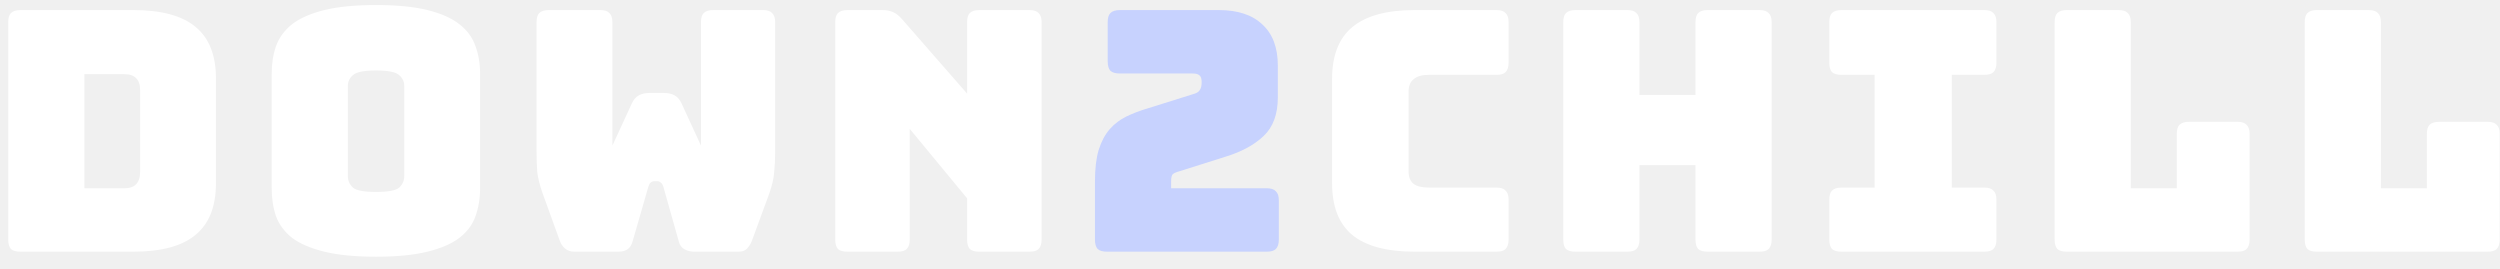
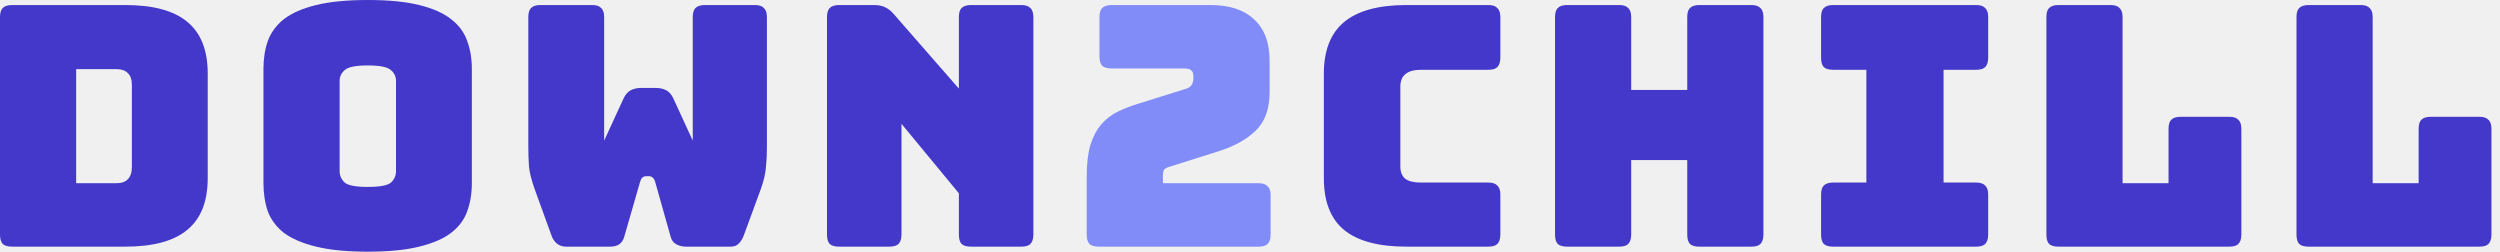
- <svg xmlns="http://www.w3.org/2000/svg" width="149" height="16" viewBox="0 0 149 16" fill="none">
-   <path d="M7.951 15H1.211C0.958 15 0.771 14.947 0.651 14.84C0.545 14.72 0.491 14.533 0.491 14.28V1.32C0.491 1.067 0.545 0.887 0.651 0.78C0.771 0.66 0.958 0.6 1.211 0.6H7.951C9.618 0.6 10.851 0.933 11.651 1.6C12.465 2.267 12.871 3.293 12.871 4.68V10.92C12.871 12.307 12.465 13.333 11.651 14C10.851 14.667 9.618 15 7.951 15ZM5.031 4.42V11.22H7.411C7.731 11.22 7.965 11.14 8.111 10.98C8.271 10.82 8.351 10.573 8.351 10.24V5.38C8.351 5.047 8.271 4.807 8.111 4.66C7.965 4.5 7.731 4.42 7.411 4.42H5.031ZM28.613 11.22C28.613 11.833 28.52 12.393 28.333 12.9C28.16 13.393 27.84 13.82 27.373 14.18C26.92 14.527 26.287 14.8 25.473 15C24.673 15.2 23.653 15.3 22.413 15.3C21.173 15.3 20.146 15.2 19.333 15C18.52 14.8 17.88 14.527 17.413 14.18C16.96 13.82 16.64 13.393 16.453 12.9C16.28 12.393 16.193 11.833 16.193 11.22V4.4C16.193 3.787 16.28 3.233 16.453 2.74C16.64 2.233 16.96 1.8 17.413 1.44C17.88 1.08 18.52 0.8 19.333 0.6C20.146 0.4 21.173 0.3 22.413 0.3C23.653 0.3 24.673 0.4 25.473 0.6C26.287 0.8 26.92 1.08 27.373 1.44C27.84 1.8 28.16 2.233 28.333 2.74C28.52 3.233 28.613 3.787 28.613 4.4V11.22ZM20.733 10.5C20.733 10.767 20.833 10.993 21.033 11.18C21.233 11.353 21.693 11.44 22.413 11.44C23.133 11.44 23.593 11.353 23.793 11.18C23.993 10.993 24.093 10.767 24.093 10.5V5.12C24.093 4.867 23.993 4.653 23.793 4.48C23.593 4.293 23.133 4.2 22.413 4.2C21.693 4.2 21.233 4.293 21.033 4.48C20.833 4.653 20.733 4.867 20.733 5.12V10.5ZM42.499 0.6H45.479C45.733 0.6 45.913 0.66 46.019 0.78C46.139 0.887 46.199 1.067 46.199 1.32V9.08C46.199 9.507 46.179 9.907 46.139 10.28C46.113 10.64 46.013 11.067 45.839 11.56L44.839 14.28C44.773 14.48 44.673 14.653 44.539 14.8C44.419 14.933 44.253 15 44.039 15H41.379C41.166 15 40.973 14.953 40.799 14.86C40.626 14.767 40.513 14.613 40.459 14.4L39.539 11.14C39.499 11.007 39.446 10.92 39.379 10.88C39.326 10.827 39.259 10.8 39.179 10.8H38.999C38.919 10.8 38.846 10.827 38.779 10.88C38.726 10.92 38.679 11.007 38.639 11.14L37.699 14.4C37.646 14.6 37.546 14.753 37.399 14.86C37.253 14.953 37.073 15 36.859 15H34.219C34.006 15 33.819 14.933 33.659 14.8C33.513 14.667 33.406 14.493 33.339 14.28L32.339 11.52C32.166 11.027 32.059 10.6 32.019 10.24C31.993 9.867 31.979 9.467 31.979 9.04V1.32C31.979 1.067 32.033 0.887 32.139 0.78C32.259 0.66 32.446 0.6 32.699 0.6H35.779C36.033 0.6 36.213 0.66 36.319 0.78C36.439 0.887 36.499 1.067 36.499 1.32V8.68L37.659 6.16C37.766 5.933 37.906 5.773 38.079 5.68C38.253 5.587 38.466 5.54 38.719 5.54H39.559C39.813 5.54 40.026 5.587 40.199 5.68C40.373 5.773 40.513 5.933 40.619 6.16L41.779 8.68V1.32C41.779 1.067 41.833 0.887 41.939 0.78C42.059 0.66 42.246 0.6 42.499 0.6ZM53.5 15H50.5C50.247 15 50.06 14.947 49.94 14.84C49.834 14.72 49.78 14.533 49.78 14.28V1.32C49.78 1.067 49.834 0.887 49.94 0.78C50.06 0.66 50.247 0.6 50.5 0.6H52.58C52.834 0.6 53.047 0.64 53.22 0.72C53.407 0.8 53.587 0.94 53.76 1.14L57.64 5.58V1.32C57.64 1.067 57.694 0.887 57.8 0.78C57.92 0.66 58.107 0.6 58.36 0.6H61.36C61.614 0.6 61.794 0.66 61.9 0.78C62.02 0.887 62.08 1.067 62.08 1.32V14.28C62.08 14.533 62.02 14.72 61.9 14.84C61.794 14.947 61.614 15 61.36 15H58.36C58.107 15 57.92 14.947 57.8 14.84C57.694 14.72 57.64 14.533 57.64 14.28V11.82L54.22 7.68V14.28C54.22 14.533 54.16 14.72 54.04 14.84C53.934 14.947 53.754 15 53.5 15ZM89.192 15H84.312C82.646 15 81.406 14.667 80.592 14C79.792 13.333 79.392 12.307 79.392 10.92V4.7C79.392 3.313 79.792 2.287 80.592 1.62C81.406 0.94 82.646 0.6 84.312 0.6H89.192C89.446 0.6 89.626 0.66 89.732 0.78C89.852 0.887 89.912 1.067 89.912 1.32V3.74C89.912 3.993 89.852 4.18 89.732 4.3C89.626 4.407 89.446 4.46 89.192 4.46H85.172C84.759 4.46 84.452 4.547 84.252 4.72C84.052 4.88 83.952 5.127 83.952 5.46V10.22C83.952 10.553 84.052 10.8 84.252 10.96C84.452 11.107 84.759 11.18 85.172 11.18H89.192C89.446 11.18 89.626 11.24 89.732 11.36C89.852 11.467 89.912 11.647 89.912 11.9V14.28C89.912 14.533 89.852 14.72 89.732 14.84C89.626 14.947 89.446 15 89.192 15ZM96.991 15H93.891C93.638 15 93.451 14.947 93.331 14.84C93.224 14.72 93.171 14.533 93.171 14.28V1.32C93.171 1.067 93.224 0.887 93.331 0.78C93.451 0.66 93.638 0.6 93.891 0.6H96.991C97.244 0.6 97.424 0.66 97.531 0.78C97.651 0.887 97.711 1.067 97.711 1.32V5.66H101.051V1.32C101.051 1.067 101.104 0.887 101.211 0.78C101.331 0.66 101.518 0.6 101.771 0.6H104.871C105.124 0.6 105.304 0.66 105.411 0.78C105.531 0.887 105.591 1.067 105.591 1.32V14.28C105.591 14.533 105.531 14.72 105.411 14.84C105.304 14.947 105.124 15 104.871 15H101.771C101.518 15 101.331 14.947 101.211 14.84C101.104 14.72 101.051 14.533 101.051 14.28V9.84H97.711V14.28C97.711 14.533 97.651 14.72 97.531 14.84C97.424 14.947 97.244 15 96.991 15ZM109.747 15C109.493 15 109.307 14.947 109.187 14.84C109.08 14.72 109.027 14.533 109.027 14.28V11.9C109.027 11.647 109.08 11.467 109.187 11.36C109.307 11.24 109.493 11.18 109.747 11.18H111.727V4.46H109.747C109.493 4.46 109.307 4.407 109.187 4.3C109.08 4.18 109.027 3.993 109.027 3.74V1.32C109.027 1.067 109.08 0.887 109.187 0.78C109.307 0.66 109.493 0.6 109.747 0.6H118.267C118.52 0.6 118.7 0.66 118.807 0.78C118.927 0.887 118.987 1.067 118.987 1.32V3.74C118.987 3.993 118.927 4.18 118.807 4.3C118.7 4.407 118.52 4.46 118.267 4.46H116.327V11.18H118.267C118.52 11.18 118.7 11.24 118.807 11.36C118.927 11.467 118.987 11.647 118.987 11.9V14.28C118.987 14.533 118.927 14.72 118.807 14.84C118.7 14.947 118.52 15 118.267 15H109.747ZM133.356 15H123.176C122.923 15 122.736 14.947 122.616 14.84C122.51 14.72 122.456 14.533 122.456 14.28V1.32C122.456 1.067 122.51 0.887 122.616 0.78C122.736 0.66 122.923 0.6 123.176 0.6H126.276C126.53 0.6 126.71 0.66 126.816 0.78C126.936 0.887 126.996 1.067 126.996 1.32V11.22H129.736V7.98C129.736 7.727 129.79 7.547 129.896 7.44C130.016 7.32 130.203 7.26 130.456 7.26H133.356C133.61 7.26 133.79 7.32 133.896 7.44C134.016 7.547 134.076 7.727 134.076 7.98V14.28C134.076 14.533 134.016 14.72 133.896 14.84C133.79 14.947 133.61 15 133.356 15ZM148.262 15H138.082C137.829 15 137.642 14.947 137.522 14.84C137.416 14.72 137.362 14.533 137.362 14.28V1.32C137.362 1.067 137.416 0.887 137.522 0.78C137.642 0.66 137.829 0.6 138.082 0.6H141.182C141.436 0.6 141.616 0.66 141.722 0.78C141.842 0.887 141.902 1.067 141.902 1.32V11.22H144.642V7.98C144.642 7.727 144.696 7.547 144.802 7.44C144.922 7.32 145.109 7.26 145.362 7.26H148.262C148.516 7.26 148.696 7.32 148.802 7.44C148.922 7.547 148.982 7.727 148.982 7.98V14.28C148.982 14.533 148.922 14.72 148.802 14.84C148.696 14.947 148.516 15 148.262 15Z" fill="white" />
-   <path d="M75.499 15H65.979C65.726 15 65.539 14.947 65.419 14.84C65.312 14.72 65.259 14.533 65.259 14.28V10.84C65.259 10.067 65.332 9.433 65.479 8.94C65.639 8.433 65.859 8.02 66.139 7.7C66.419 7.38 66.752 7.127 67.139 6.94C67.526 6.753 67.946 6.593 68.399 6.46L71.079 5.62C71.292 5.567 71.432 5.487 71.499 5.38C71.579 5.273 71.619 5.113 71.619 4.9C71.619 4.7 71.579 4.567 71.499 4.5C71.419 4.42 71.279 4.38 71.079 4.38H66.739C66.486 4.38 66.299 4.327 66.179 4.22C66.072 4.1 66.019 3.913 66.019 3.66V1.32C66.019 1.067 66.072 0.887 66.179 0.78C66.299 0.66 66.486 0.6 66.739 0.6H72.639C73.772 0.6 74.639 0.887 75.239 1.46C75.852 2.02 76.159 2.84 76.159 3.92V5.8C76.159 6.8 75.879 7.567 75.319 8.1C74.759 8.633 73.999 9.047 73.039 9.34L70.319 10.2C70.119 10.253 69.979 10.313 69.899 10.38C69.832 10.447 69.799 10.587 69.799 10.8V11.22H75.499C75.752 11.22 75.932 11.28 76.039 11.4C76.159 11.507 76.219 11.687 76.219 11.94V14.28C76.219 14.533 76.159 14.72 76.039 14.84C75.932 14.947 75.752 15 75.499 15Z" fill="#C7D2FE" />
+ <svg xmlns="http://www.w3.org/2000/svg" width="149" height="15" viewBox="0 0 149 15" fill="none">
+   <path d="M147.771 14.7H137.591C137.338 14.7 137.151 14.647 137.031 14.54C136.924 14.42 136.871 14.234 136.871 13.98V1.02C136.871 0.767 136.924 0.587 137.031 0.48C137.151 0.36 137.338 0.3 137.591 0.3H140.691C140.944 0.3 141.124 0.36 141.231 0.48C141.351 0.587 141.411 0.767 141.411 1.02V10.92H144.151V7.68C144.151 7.427 144.204 7.247 144.311 7.14C144.431 7.02 144.618 6.96 144.871 6.96H147.771C148.024 6.96 148.204 7.02 148.311 7.14C148.431 7.247 148.491 7.427 148.491 7.68V13.98C148.491 14.234 148.431 14.42 148.311 14.54C148.204 14.647 148.024 14.7 147.771 14.7Z" fill="#4338CA" />
+   <path d="M132.865 14.7H122.685C122.432 14.7 122.245 14.647 122.125 14.54C122.018 14.42 121.965 14.234 121.965 13.98V1.02C121.965 0.767 122.018 0.587 122.125 0.48C122.245 0.36 122.432 0.3 122.685 0.3H125.785C126.038 0.3 126.218 0.36 126.325 0.48C126.445 0.587 126.505 0.767 126.505 1.02V10.92H129.245V7.68C129.245 7.427 129.298 7.247 129.405 7.14C129.525 7.02 129.712 6.96 129.965 6.96H132.865C133.118 6.96 133.298 7.02 133.405 7.14C133.525 7.247 133.585 7.427 133.585 7.68V13.98C133.585 14.234 133.525 14.42 133.405 14.54C133.298 14.647 133.118 14.7 132.865 14.7Z" fill="#4338CA" />
+   <path d="M109.256 14.7C109.002 14.7 108.816 14.647 108.696 14.54C108.589 14.42 108.536 14.234 108.536 13.98V11.6C108.536 11.347 108.589 11.167 108.696 11.06C108.816 10.94 109.002 10.88 109.256 10.88H111.236V4.16H109.256C109.002 4.16 108.816 4.107 108.696 4C108.589 3.88 108.536 3.694 108.536 3.44V1.02C108.536 0.767 108.589 0.587 108.696 0.48C108.816 0.36 109.002 0.3 109.256 0.3H117.776C118.029 0.3 118.209 0.36 118.316 0.48C118.436 0.587 118.496 0.767 118.496 1.02V3.44C118.496 3.694 118.436 3.88 118.316 4C118.209 4.107 118.029 4.16 117.776 4.16H115.836V10.88H117.776C118.029 10.88 118.209 10.94 118.316 11.06C118.436 11.167 118.496 11.347 118.496 11.6V13.98C118.496 14.234 118.436 14.42 118.316 14.54C118.209 14.647 118.029 14.7 117.776 14.7H109.256Z" fill="#4338CA" />
+   <path d="M96.5 14.7H93.4C93.146 14.7 92.96 14.647 92.84 14.54C92.733 14.42 92.68 14.234 92.68 13.98V1.02C92.68 0.767 92.733 0.587 92.84 0.48C92.96 0.36 93.146 0.3 93.4 0.3H96.5C96.753 0.3 96.933 0.36 97.04 0.48C97.16 0.587 97.22 0.767 97.22 1.02V5.36H100.56V1.02C100.56 0.767 100.613 0.587 100.72 0.48C100.84 0.36 101.026 0.3 101.28 0.3H104.38C104.633 0.3 104.813 0.36 104.92 0.48C105.04 0.587 105.1 0.767 105.1 1.02V13.98C105.1 14.234 105.04 14.42 104.92 14.54C104.813 14.647 104.633 14.7 104.38 14.7H101.28C101.026 14.7 100.84 14.647 100.72 14.54C100.613 14.42 100.56 14.234 100.56 13.98V9.54H97.22V13.98C97.22 14.234 97.16 14.42 97.04 14.54C96.933 14.647 96.753 14.7 96.5 14.7Z" fill="#4338CA" />
+   <path d="M88.701 14.7H83.821C82.155 14.7 80.915 14.367 80.101 13.7C79.301 13.034 78.901 12.007 78.901 10.62V4.4C78.901 3.014 79.301 1.987 80.101 1.32C80.915 0.64 82.155 0.3 83.821 0.3H88.701C88.955 0.3 89.135 0.36 89.241 0.48C89.361 0.587 89.421 0.767 89.421 1.02V3.44C89.421 3.694 89.361 3.88 89.241 4C89.135 4.107 88.955 4.16 88.701 4.16H84.681C84.268 4.16 83.961 4.247 83.761 4.42C83.561 4.58 83.461 4.827 83.461 5.16V9.92C83.461 10.254 83.561 10.5 83.761 10.66C83.961 10.807 84.268 10.88 84.681 10.88H88.701C88.955 10.88 89.135 10.94 89.241 11.06C89.361 11.167 89.421 11.347 89.421 11.6V13.98C89.421 14.234 89.361 14.42 89.241 14.54C89.135 14.647 88.955 14.7 88.701 14.7Z" fill="#4338CA" />
+   <path d="M75.008 14.7H65.488C65.234 14.7 65.048 14.647 64.928 14.54C64.821 14.42 64.768 14.234 64.768 13.98V10.54C64.768 9.767 64.841 9.134 64.988 8.64C65.148 8.134 65.368 7.72 65.648 7.4C65.928 7.08 66.261 6.827 66.648 6.64C67.034 6.454 67.454 6.294 67.908 6.16L70.588 5.32C70.801 5.267 70.941 5.187 71.008 5.08C71.088 4.974 71.128 4.814 71.128 4.6C71.128 4.4 71.088 4.267 71.008 4.2C70.928 4.12 70.788 4.08 70.588 4.08H66.248C65.994 4.08 65.808 4.027 65.688 3.92C65.581 3.8 65.528 3.614 65.528 3.36V1.02C65.528 0.767 65.581 0.587 65.688 0.48C65.808 0.36 65.994 0.3 66.248 0.3H72.148C73.281 0.3 74.148 0.587 74.748 1.16C75.361 1.72 75.668 2.54 75.668 3.62V5.5C75.668 6.5 75.388 7.267 74.828 7.8C74.268 8.334 73.508 8.747 72.548 9.04L69.828 9.9C69.628 9.954 69.488 10.014 69.408 10.08C69.341 10.147 69.308 10.287 69.308 10.5V10.92H75.008C75.261 10.92 75.441 10.98 75.548 11.1C75.668 11.207 75.728 11.387 75.728 11.64V13.98C75.728 14.234 75.668 14.42 75.548 14.54C75.441 14.647 75.261 14.7 75.008 14.7Z" fill="#818CF8" />
+   <path d="M53.009 14.7H50.009C49.756 14.7 49.569 14.647 49.449 14.54C49.342 14.42 49.289 14.234 49.289 13.98V1.02C49.289 0.767 49.342 0.587 49.449 0.48C49.569 0.36 49.756 0.3 50.009 0.3H52.089C52.342 0.3 52.556 0.34 52.729 0.42C52.916 0.5 53.096 0.64 53.269 0.84L57.149 5.28V1.02C57.149 0.767 57.202 0.587 57.309 0.48C57.429 0.36 57.616 0.3 57.869 0.3H60.869C61.122 0.3 61.302 0.36 61.409 0.48C61.529 0.587 61.589 0.767 61.589 1.02V13.98C61.589 14.234 61.529 14.42 61.409 14.54C61.302 14.647 61.122 14.7 60.869 14.7H57.869C57.616 14.7 57.429 14.647 57.309 14.54C57.202 14.42 57.149 14.234 57.149 13.98V11.52L53.729 7.38V13.98C53.729 14.234 53.669 14.42 53.549 14.54C53.442 14.647 53.262 14.7 53.009 14.7Z" fill="#4338CA" />
+   <path d="M42.008 0.3H44.988C45.242 0.3 45.422 0.36 45.528 0.48C45.648 0.587 45.708 0.767 45.708 1.02V8.78C45.708 9.207 45.688 9.607 45.648 9.98C45.622 10.34 45.522 10.767 45.348 11.26L44.348 13.98C44.282 14.18 44.182 14.354 44.048 14.5C43.928 14.634 43.762 14.7 43.548 14.7H40.888C40.675 14.7 40.482 14.654 40.308 14.56C40.135 14.467 40.022 14.314 39.968 14.1L39.048 10.84C39.008 10.707 38.955 10.62 38.888 10.58C38.835 10.527 38.768 10.5 38.688 10.5H38.508C38.428 10.5 38.355 10.527 38.288 10.58C38.235 10.62 38.188 10.707 38.148 10.84L37.208 14.1C37.155 14.3 37.055 14.454 36.908 14.56C36.762 14.654 36.582 14.7 36.368 14.7H33.728C33.515 14.7 33.328 14.634 33.168 14.5C33.022 14.367 32.915 14.194 32.848 13.98L31.848 11.22C31.675 10.727 31.568 10.3 31.528 9.94C31.502 9.567 31.488 9.167 31.488 8.74V1.02C31.488 0.767 31.542 0.587 31.648 0.48C31.768 0.36 31.955 0.3 32.208 0.3H35.288C35.542 0.3 35.722 0.36 35.828 0.48C35.948 0.587 36.008 0.767 36.008 1.02V8.38L37.168 5.86C37.275 5.634 37.415 5.474 37.588 5.38C37.762 5.287 37.975 5.24 38.228 5.24H39.068C39.322 5.24 39.535 5.287 39.708 5.38C39.882 5.474 40.022 5.634 40.128 5.86L41.288 8.38V1.02C41.288 0.767 41.342 0.587 41.448 0.48C41.568 0.36 41.755 0.3 42.008 0.3Z" fill="#4338CA" />
+   <path d="M28.122 10.92C28.122 11.533 28.029 12.093 27.842 12.6C27.669 13.093 27.349 13.52 26.882 13.88C26.429 14.227 25.796 14.5 24.982 14.7C24.182 14.9 23.162 15 21.922 15C20.682 15 19.655 14.9 18.842 14.7C18.029 14.5 17.389 14.227 16.922 13.88C16.469 13.52 16.149 13.093 15.962 12.6C15.789 12.093 15.702 11.533 15.702 10.92V4.1C15.702 3.487 15.789 2.933 15.962 2.44C16.149 1.933 16.469 1.5 16.922 1.14C17.389 0.78 18.029 0.5 18.842 0.3C19.655 0.1 20.682 0 21.922 0C23.162 0 24.182 0.1 24.982 0.3C25.796 0.5 26.429 0.78 26.882 1.14C27.349 1.5 27.669 1.933 27.842 2.44C28.029 2.933 28.122 3.487 28.122 4.1V10.92ZM20.242 10.2C20.242 10.467 20.342 10.693 20.542 10.88C20.742 11.053 21.202 11.14 21.922 11.14C22.642 11.14 23.102 11.053 23.302 10.88C23.502 10.693 23.602 10.467 23.602 10.2V4.82C23.602 4.567 23.502 4.353 23.302 4.18C23.102 3.993 22.642 3.9 21.922 3.9C21.202 3.9 20.742 3.993 20.542 4.18C20.342 4.353 20.242 4.567 20.242 4.82V10.2Z" fill="#4338CA" />
+   <path d="M7.46 14.7H0.72C0.467 14.7 0.28 14.647 0.16 14.54C0.053 14.42 0 14.234 0 13.98V1.02C0 0.767 0.053 0.587 0.16 0.48C0.28 0.36 0.467 0.3 0.72 0.3H7.46C9.127 0.3 10.36 0.634 11.16 1.3C11.973 1.967 12.38 2.994 12.38 4.38V10.62C12.38 12.007 11.973 13.034 11.16 13.7C10.36 14.367 9.127 14.7 7.46 14.7ZM4.54 4.12V10.92H6.92C7.24 10.92 7.473 10.84 7.62 10.68C7.78 10.52 7.86 10.274 7.86 9.94V5.08C7.86 4.747 7.78 4.507 7.62 4.36C7.473 4.2 7.24 4.12 6.92 4.12H4.54Z" fill="#4338CA" />
</svg>
